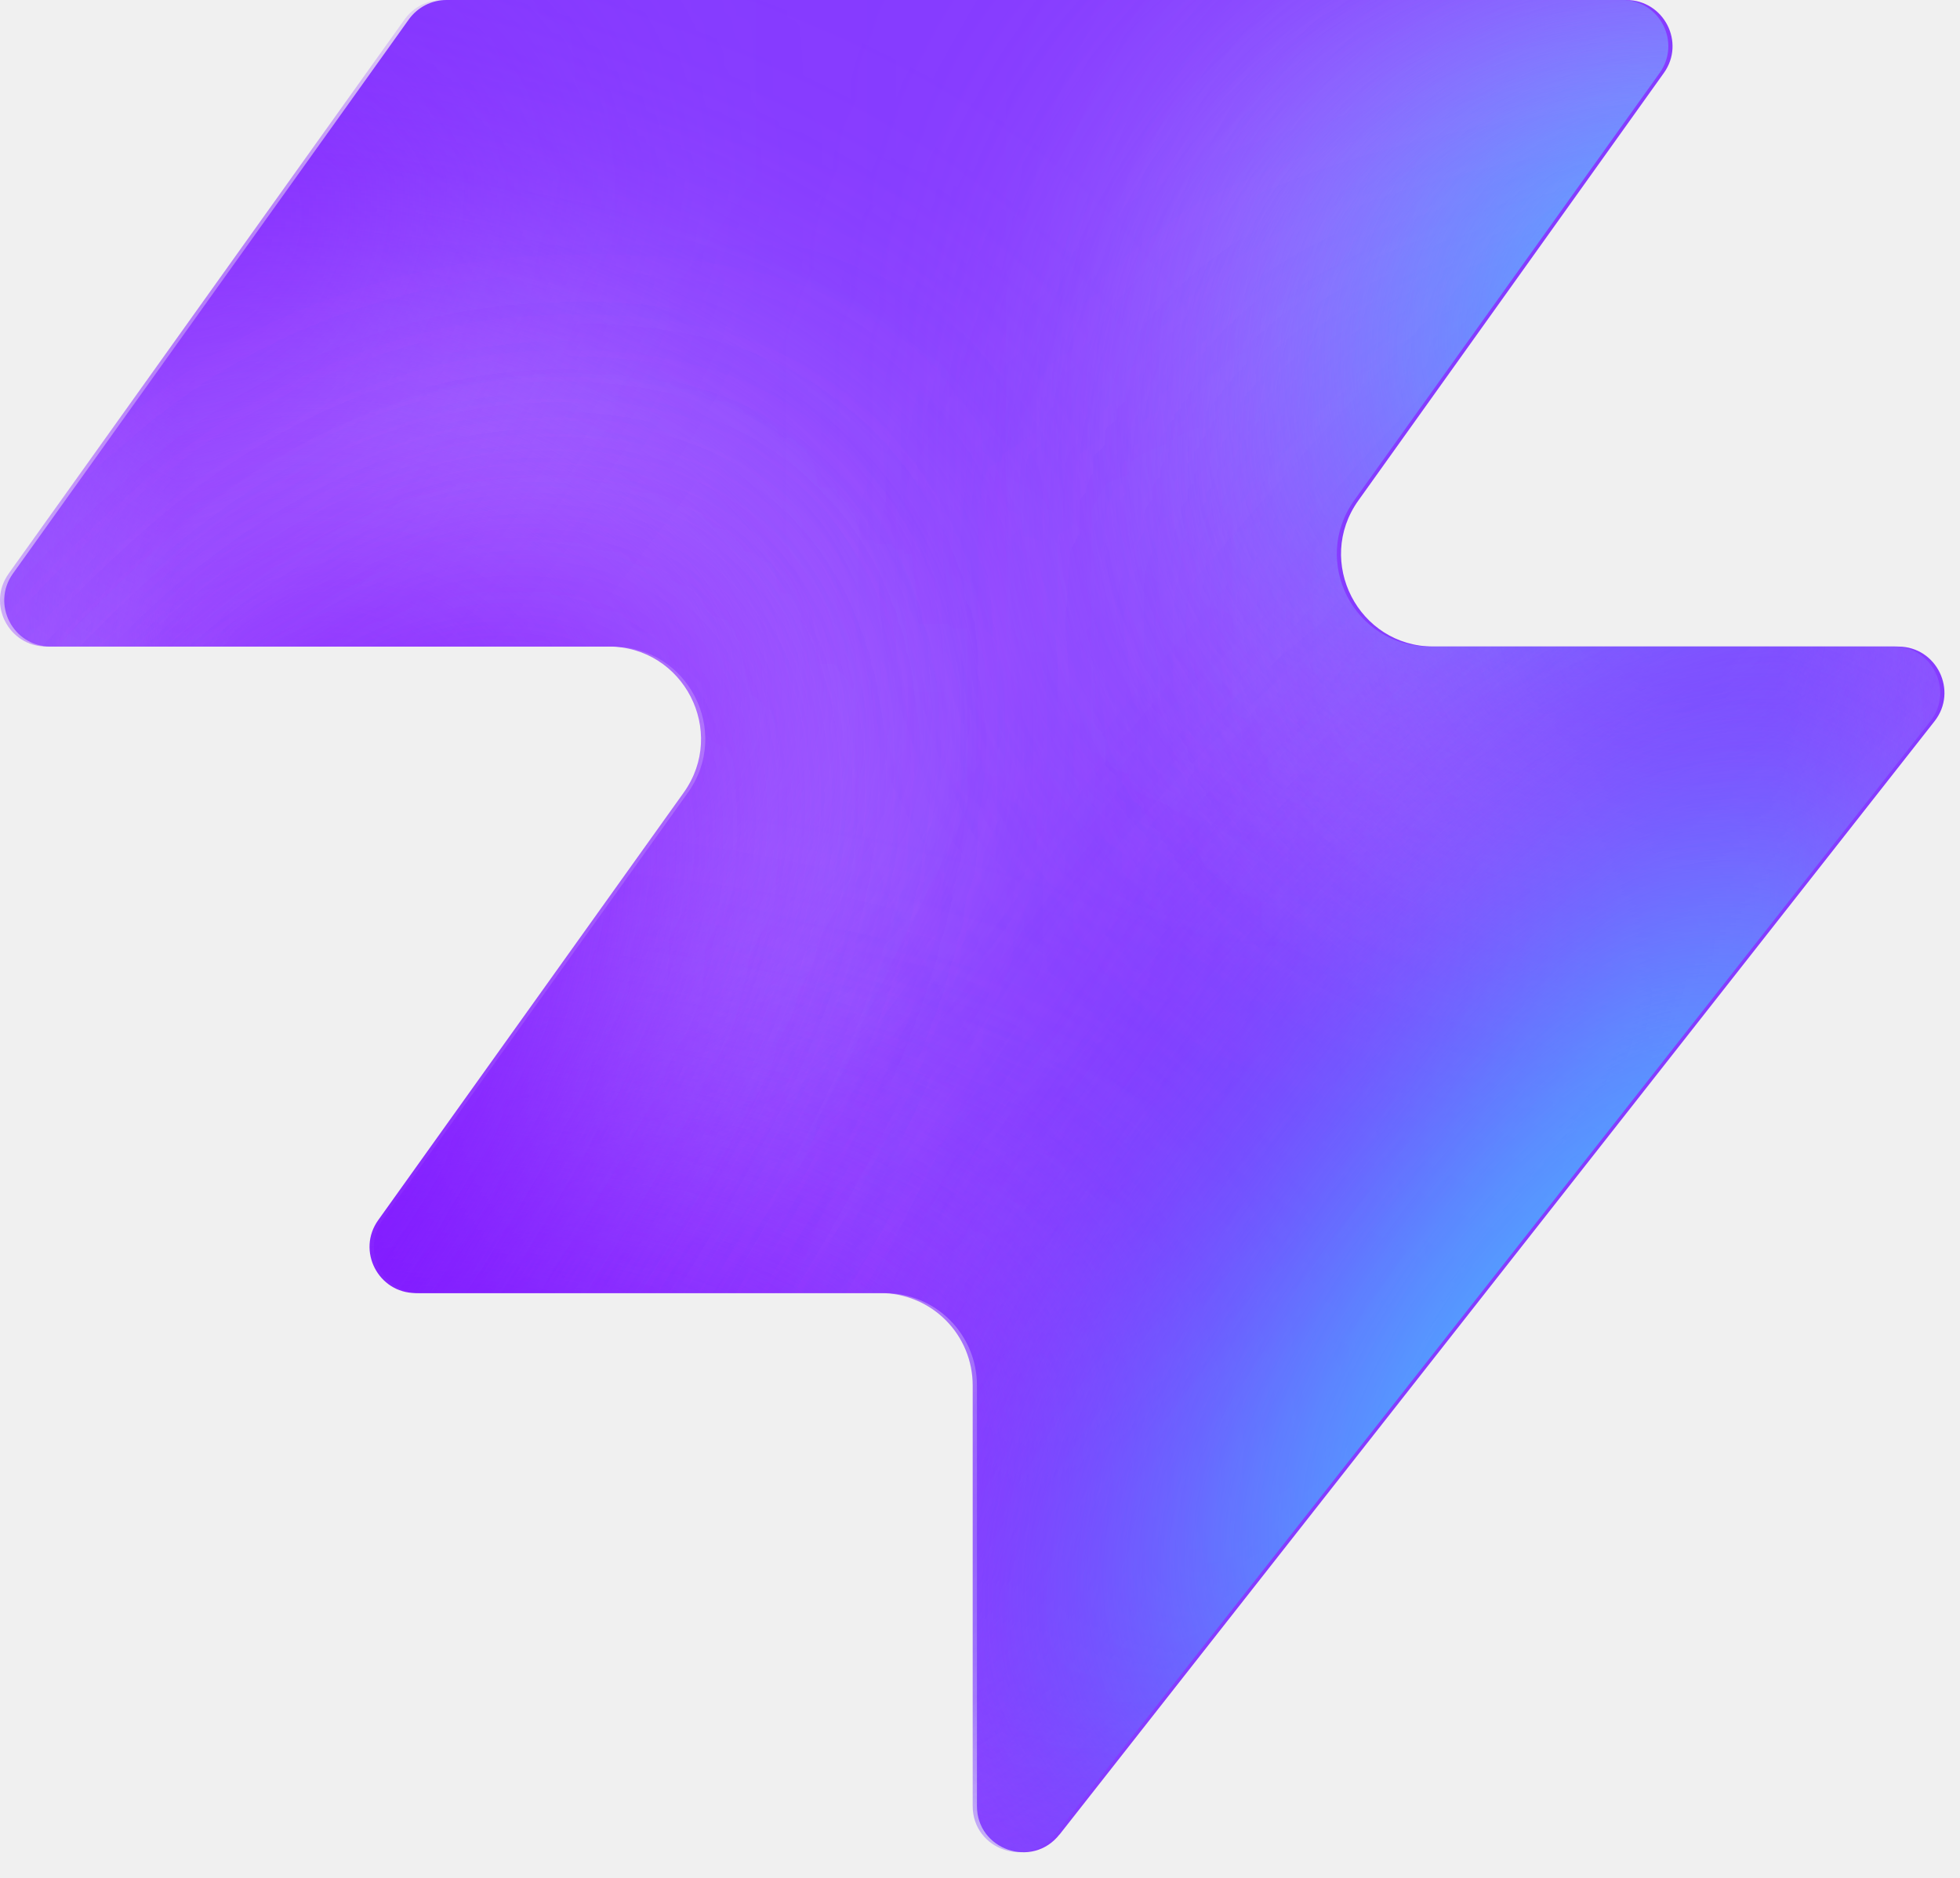
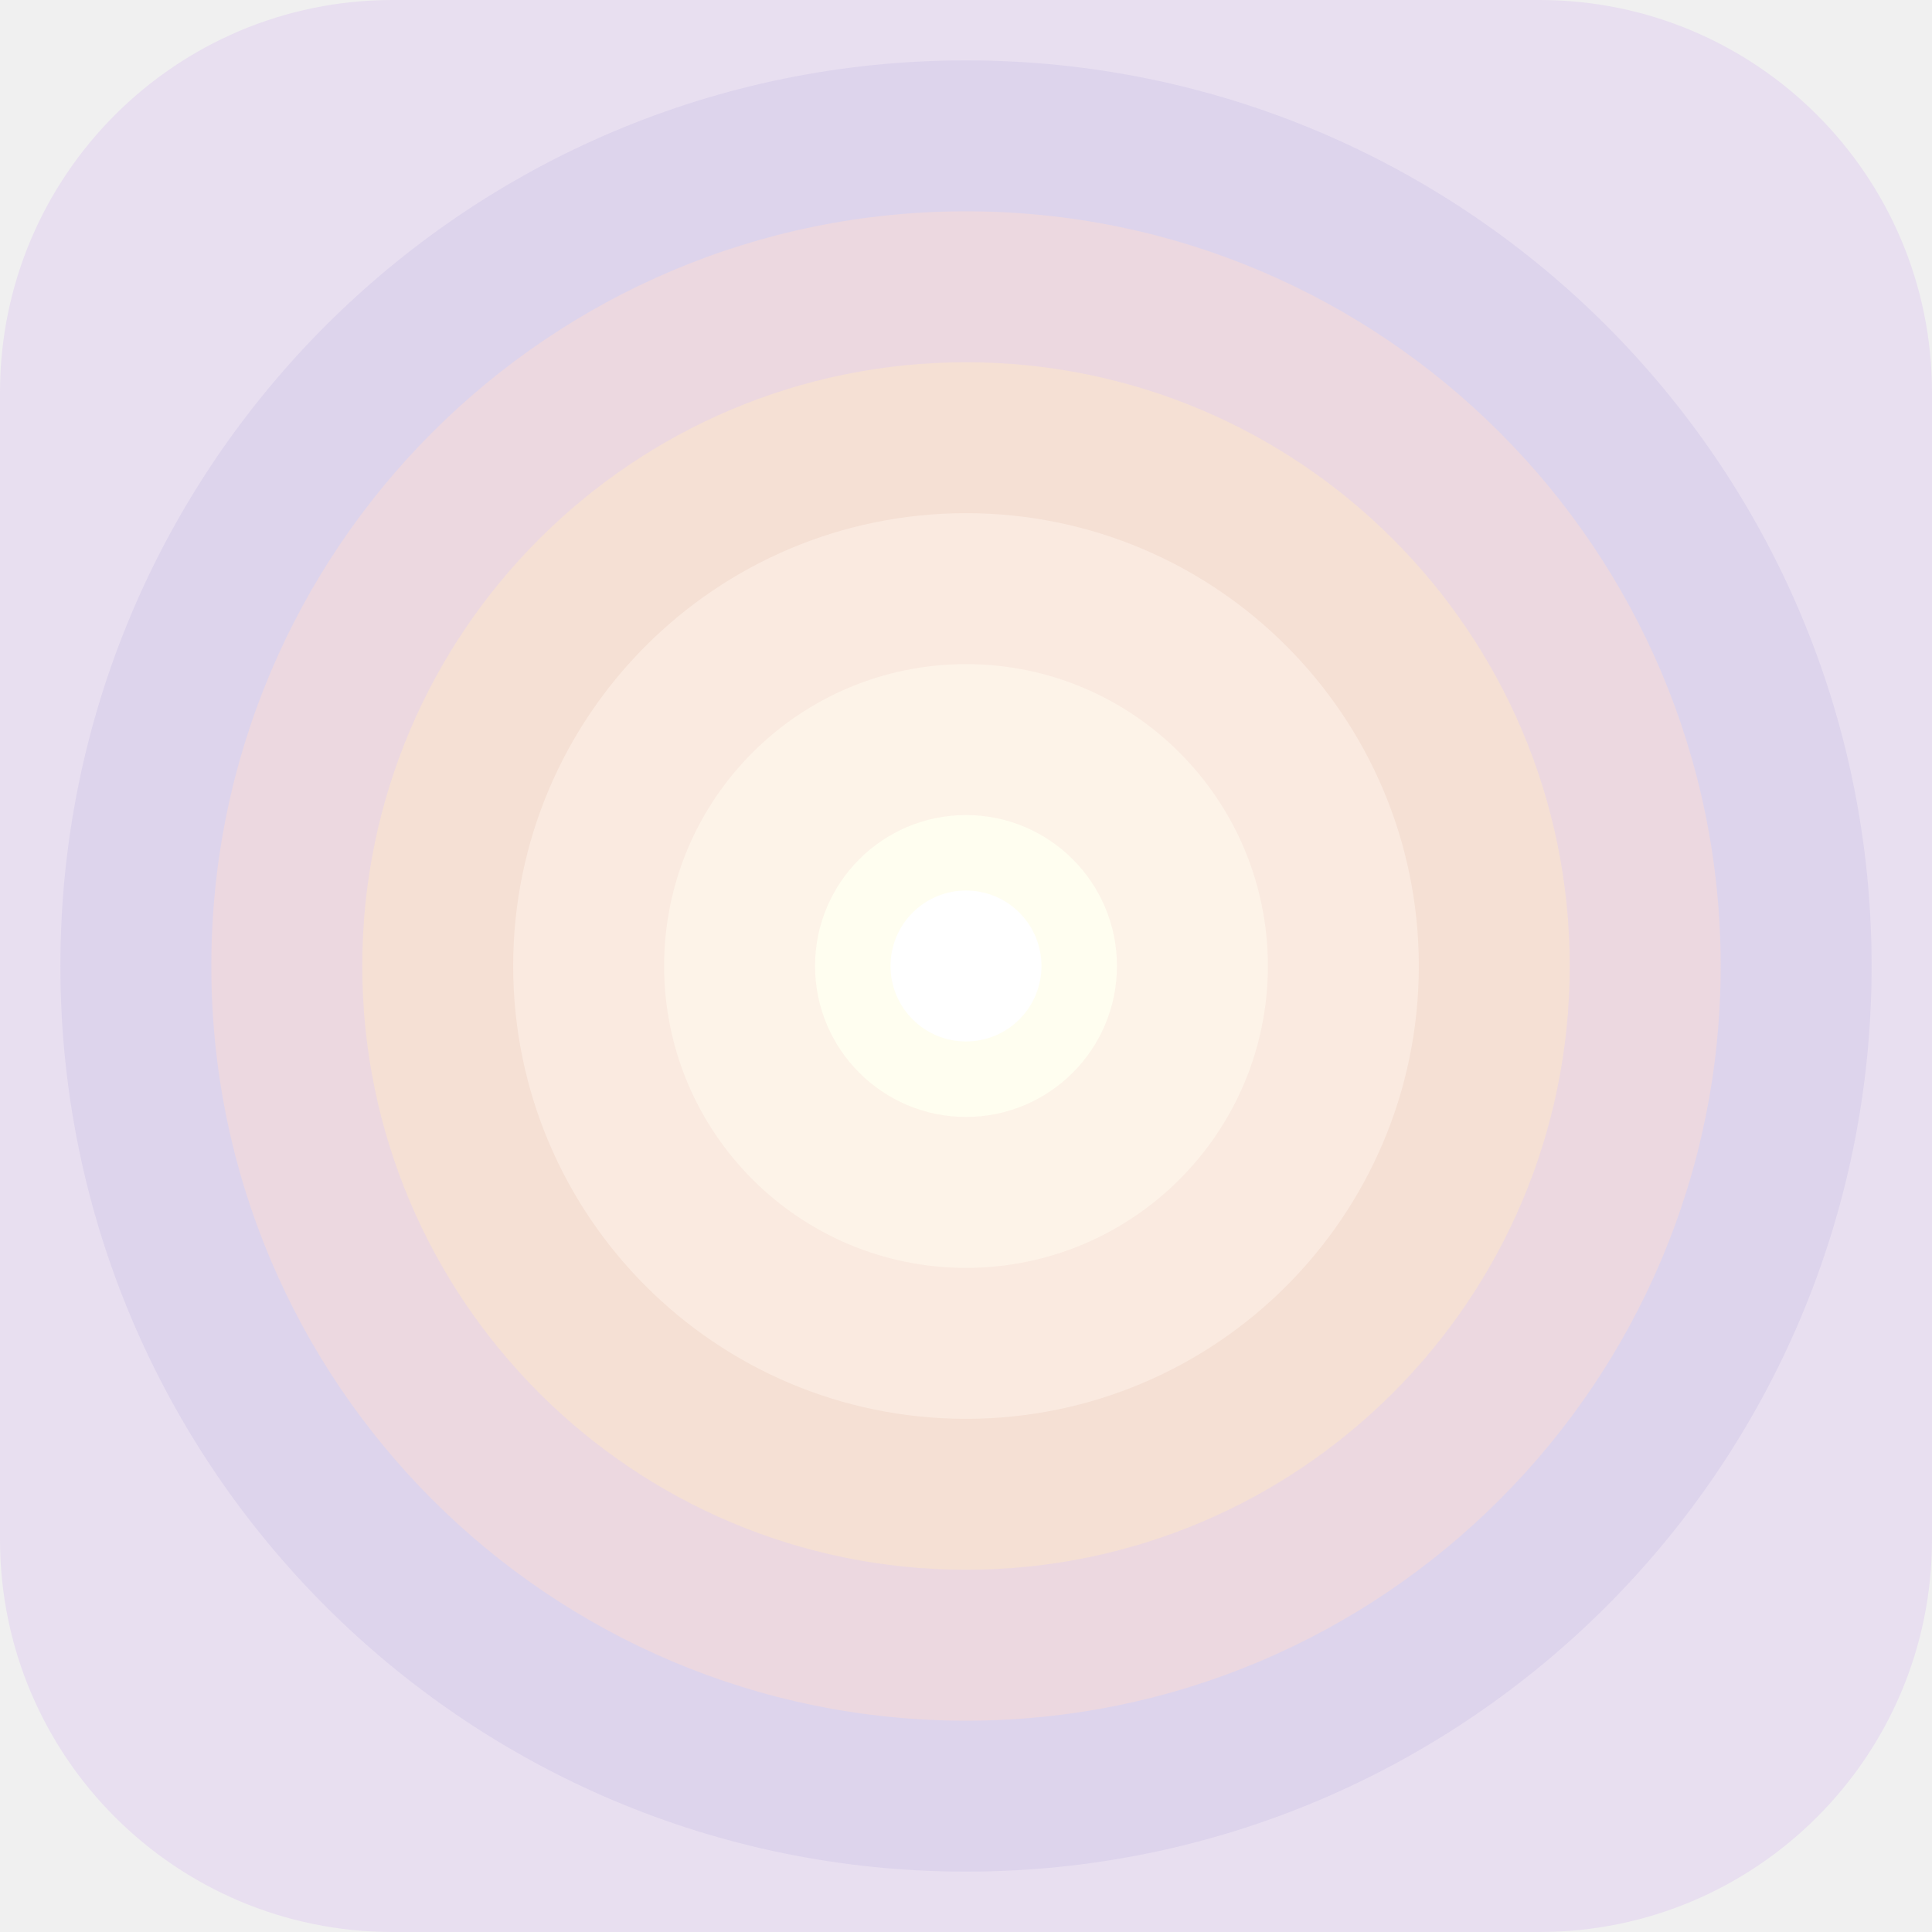
- <svg xmlns="http://www.w3.org/2000/svg" width="48" height="46" fill="none" viewBox="0 0 48 46">
-   <path fill="#863bff" d="M25.946 44.938c-.664.845-2.021.375-2.021-.698V33.937a2.26 2.26 0 0 0-2.262-2.262H10.287c-.92 0-1.456-1.04-.92-1.788l7.48-10.471c1.07-1.497 0-3.578-1.842-3.578H1.237c-.92 0-1.456-1.04-.92-1.788L10.013.474c.214-.297.556-.474.92-.474h28.894c.92 0 1.456 1.04.92 1.788l-7.48 10.471c-1.07 1.498 0 3.579 1.842 3.579h11.377c.943 0 1.473 1.088.89 1.83L25.947 44.94z" style="fill:#863bff;fill:color(display-p3 .525 .23 1);fill-opacity:1" />
-   <mask id="a" width="48" height="46" x="0" y="0" maskUnits="userSpaceOnUse" style="mask-type:alpha">
-     <path fill="#000" d="M25.842 44.938c-.664.844-2.021.375-2.021-.698V33.937a2.26 2.26 0 0 0-2.262-2.262H10.183c-.92 0-1.456-1.04-.92-1.788l7.48-10.471c1.07-1.498 0-3.579-1.842-3.579H1.133c-.92 0-1.456-1.04-.92-1.787L9.91.473c.214-.297.556-.474.92-.474h28.894c.92 0 1.456 1.04.92 1.788l-7.48 10.471c-1.07 1.498 0 3.578 1.842 3.578h11.377c.943 0 1.473 1.088.89 1.832L25.843 44.94z" style="fill:#000;fill-opacity:1" />
-   </mask>
-   <g mask="url(#a)">
-     <g filter="url(#b)">
-       <ellipse cx="5.508" cy="14.704" fill="#ede6ff" rx="5.508" ry="14.704" style="fill:#ede6ff;fill:color(display-p3 .927 .903 1);fill-opacity:1" transform="matrix(.00324 1 1 -.00324 -4.47 31.516)" />
-     </g>
-     <g filter="url(#c)">
-       <ellipse cx="10.399" cy="29.851" fill="#ede6ff" rx="10.399" ry="29.851" style="fill:#ede6ff;fill:color(display-p3 .927 .903 1);fill-opacity:1" transform="matrix(.00324 1 1 -.00324 -39.328 7.883)" />
-     </g>
-     <g filter="url(#d)">
-       <ellipse cx="5.508" cy="30.487" fill="#7e14ff" rx="5.508" ry="30.487" style="fill:#7e14ff;fill:color(display-p3 .492 .077 1);fill-opacity:1" transform="rotate(89.814 -25.913 -14.639)scale(1 -1)" />
-     </g>
-     <g filter="url(#e)">
-       <ellipse cx="5.508" cy="30.599" fill="#7e14ff" rx="5.508" ry="30.599" style="fill:#7e14ff;fill:color(display-p3 .492 .077 1);fill-opacity:1" transform="rotate(89.814 -32.644 -3.334)scale(1 -1)" />
-     </g>
-     <g filter="url(#f)">
-       <ellipse cx="5.508" cy="30.599" fill="#7e14ff" rx="5.508" ry="30.599" style="fill:#7e14ff;fill:color(display-p3 .492 .077 1);fill-opacity:1" transform="matrix(.00324 1 1 -.00324 -34.34 30.47)" />
-     </g>
-     <g filter="url(#g)">
-       <ellipse cx="14.072" cy="22.078" fill="#ede6ff" rx="14.072" ry="22.078" style="fill:#ede6ff;fill:color(display-p3 .927 .903 1);fill-opacity:1" transform="rotate(93.35 24.506 48.493)scale(-1 1)" />
-     </g>
-     <g filter="url(#h)">
-       <ellipse cx="3.47" cy="21.501" fill="#7e14ff" rx="3.47" ry="21.501" style="fill:#7e14ff;fill:color(display-p3 .492 .077 1);fill-opacity:1" transform="rotate(89.009 28.708 47.59)scale(-1 1)" />
-     </g>
-     <g filter="url(#i)">
-       <ellipse cx="3.47" cy="21.501" fill="#7e14ff" rx="3.47" ry="21.501" style="fill:#7e14ff;fill:color(display-p3 .492 .077 1);fill-opacity:1" transform="rotate(89.009 28.708 47.59)scale(-1 1)" />
-     </g>
-     <g filter="url(#j)">
-       <ellipse cx=".387" cy="8.972" fill="#7e14ff" rx="4.407" ry="29.108" style="fill:#7e14ff;fill:color(display-p3 .492 .077 1);fill-opacity:1" transform="rotate(39.51 .387 8.972)" />
-     </g>
-     <g filter="url(#k)">
-       <ellipse cx="47.523" cy="-6.092" fill="#7e14ff" rx="4.407" ry="29.108" style="fill:#7e14ff;fill:color(display-p3 .492 .077 1);fill-opacity:1" transform="rotate(37.892 47.523 -6.092)" />
-     </g>
-     <g filter="url(#l)">
-       <ellipse cx="41.412" cy="6.333" fill="#47bfff" rx="5.971" ry="9.665" style="fill:#47bfff;fill:color(display-p3 .28 .748 1);fill-opacity:1" transform="rotate(37.892 41.412 6.333)" />
-     </g>
-     <g filter="url(#m)">
-       <ellipse cx="-1.879" cy="38.332" fill="#7e14ff" rx="4.407" ry="29.108" style="fill:#7e14ff;fill:color(display-p3 .492 .077 1);fill-opacity:1" transform="rotate(37.892 -1.88 38.332)" />
-     </g>
-     <g filter="url(#n)">
-       <ellipse cx="-1.879" cy="38.332" fill="#7e14ff" rx="4.407" ry="29.108" style="fill:#7e14ff;fill:color(display-p3 .492 .077 1);fill-opacity:1" transform="rotate(37.892 -1.88 38.332)" />
-     </g>
-     <g filter="url(#o)">
-       <ellipse cx="35.651" cy="29.907" fill="#7e14ff" rx="4.407" ry="29.108" style="fill:#7e14ff;fill:color(display-p3 .492 .077 1);fill-opacity:1" transform="rotate(37.892 35.651 29.907)" />
-     </g>
-     <g filter="url(#p)">
-       <ellipse cx="38.418" cy="32.4" fill="#47bfff" rx="5.971" ry="15.297" style="fill:#47bfff;fill:color(display-p3 .28 .748 1);fill-opacity:1" transform="rotate(37.892 38.418 32.4)" />
-     </g>
-   </g>
-   <defs>
-     <filter id="b" width="60.045" height="41.654" x="-19.77" y="16.149" color-interpolation-filters="sRGB" filterUnits="userSpaceOnUse">
-       <feFlood flood-opacity="0" result="BackgroundImageFix" />
-       <feBlend in="SourceGraphic" in2="BackgroundImageFix" result="shape" />
-       <feGaussianBlur result="effect1_foregroundBlur_2002_17158" stdDeviation="7.659" />
-     </filter>
-     <filter id="c" width="90.34" height="51.437" x="-54.613" y="-7.533" color-interpolation-filters="sRGB" filterUnits="userSpaceOnUse">
-       <feFlood flood-opacity="0" result="BackgroundImageFix" />
-       <feBlend in="SourceGraphic" in2="BackgroundImageFix" result="shape" />
-       <feGaussianBlur result="effect1_foregroundBlur_2002_17158" stdDeviation="7.659" />
-     </filter>
-     <filter id="d" width="79.355" height="29.4" x="-49.64" y="2.03" color-interpolation-filters="sRGB" filterUnits="userSpaceOnUse">
-       <feFlood flood-opacity="0" result="BackgroundImageFix" />
-       <feBlend in="SourceGraphic" in2="BackgroundImageFix" result="shape" />
-       <feGaussianBlur result="effect1_foregroundBlur_2002_17158" stdDeviation="4.596" />
-     </filter>
-     <filter id="e" width="79.579" height="29.4" x="-45.045" y="20.029" color-interpolation-filters="sRGB" filterUnits="userSpaceOnUse">
-       <feFlood flood-opacity="0" result="BackgroundImageFix" />
-       <feBlend in="SourceGraphic" in2="BackgroundImageFix" result="shape" />
-       <feGaussianBlur result="effect1_foregroundBlur_2002_17158" stdDeviation="4.596" />
-     </filter>
-     <filter id="f" width="79.579" height="29.4" x="-43.513" y="21.178" color-interpolation-filters="sRGB" filterUnits="userSpaceOnUse">
-       <feFlood flood-opacity="0" result="BackgroundImageFix" />
-       <feBlend in="SourceGraphic" in2="BackgroundImageFix" result="shape" />
-       <feGaussianBlur result="effect1_foregroundBlur_2002_17158" stdDeviation="4.596" />
-     </filter>
-     <filter id="g" width="74.749" height="58.852" x="15.756" y="-17.901" color-interpolation-filters="sRGB" filterUnits="userSpaceOnUse">
-       <feFlood flood-opacity="0" result="BackgroundImageFix" />
-       <feBlend in="SourceGraphic" in2="BackgroundImageFix" result="shape" />
-       <feGaussianBlur result="effect1_foregroundBlur_2002_17158" stdDeviation="7.659" />
-     </filter>
-     <filter id="h" width="61.377" height="25.362" x="23.548" y="2.284" color-interpolation-filters="sRGB" filterUnits="userSpaceOnUse">
-       <feFlood flood-opacity="0" result="BackgroundImageFix" />
-       <feBlend in="SourceGraphic" in2="BackgroundImageFix" result="shape" />
-       <feGaussianBlur result="effect1_foregroundBlur_2002_17158" stdDeviation="4.596" />
-     </filter>
-     <filter id="i" width="61.377" height="25.362" x="23.548" y="2.284" color-interpolation-filters="sRGB" filterUnits="userSpaceOnUse">
-       <feFlood flood-opacity="0" result="BackgroundImageFix" />
-       <feBlend in="SourceGraphic" in2="BackgroundImageFix" result="shape" />
-       <feGaussianBlur result="effect1_foregroundBlur_2002_17158" stdDeviation="4.596" />
-     </filter>
-     <filter id="j" width="56.045" height="63.649" x="-27.636" y="-22.853" color-interpolation-filters="sRGB" filterUnits="userSpaceOnUse">
-       <feFlood flood-opacity="0" result="BackgroundImageFix" />
-       <feBlend in="SourceGraphic" in2="BackgroundImageFix" result="shape" />
-       <feGaussianBlur result="effect1_foregroundBlur_2002_17158" stdDeviation="4.596" />
-     </filter>
-     <filter id="k" width="54.814" height="64.646" x="20.116" y="-38.415" color-interpolation-filters="sRGB" filterUnits="userSpaceOnUse">
-       <feFlood flood-opacity="0" result="BackgroundImageFix" />
-       <feBlend in="SourceGraphic" in2="BackgroundImageFix" result="shape" />
-       <feGaussianBlur result="effect1_foregroundBlur_2002_17158" stdDeviation="4.596" />
-     </filter>
-     <filter id="l" width="33.541" height="35.313" x="24.641" y="-11.323" color-interpolation-filters="sRGB" filterUnits="userSpaceOnUse">
-       <feFlood flood-opacity="0" result="BackgroundImageFix" />
-       <feBlend in="SourceGraphic" in2="BackgroundImageFix" result="shape" />
-       <feGaussianBlur result="effect1_foregroundBlur_2002_17158" stdDeviation="4.596" />
-     </filter>
-     <filter id="m" width="54.814" height="64.646" x="-29.286" y="6.009" color-interpolation-filters="sRGB" filterUnits="userSpaceOnUse">
-       <feFlood flood-opacity="0" result="BackgroundImageFix" />
-       <feBlend in="SourceGraphic" in2="BackgroundImageFix" result="shape" />
-       <feGaussianBlur result="effect1_foregroundBlur_2002_17158" stdDeviation="4.596" />
-     </filter>
-     <filter id="n" width="54.814" height="64.646" x="-29.286" y="6.009" color-interpolation-filters="sRGB" filterUnits="userSpaceOnUse">
-       <feFlood flood-opacity="0" result="BackgroundImageFix" />
-       <feBlend in="SourceGraphic" in2="BackgroundImageFix" result="shape" />
-       <feGaussianBlur result="effect1_foregroundBlur_2002_17158" stdDeviation="4.596" />
-     </filter>
-     <filter id="o" width="54.814" height="64.646" x="8.244" y="-2.416" color-interpolation-filters="sRGB" filterUnits="userSpaceOnUse">
-       <feFlood flood-opacity="0" result="BackgroundImageFix" />
-       <feBlend in="SourceGraphic" in2="BackgroundImageFix" result="shape" />
-       <feGaussianBlur result="effect1_foregroundBlur_2002_17158" stdDeviation="4.596" />
-     </filter>
-     <filter id="p" width="39.409" height="43.623" x="18.713" y="10.588" color-interpolation-filters="sRGB" filterUnits="userSpaceOnUse">
-       <feFlood flood-opacity="0" result="BackgroundImageFix" />
-       <feBlend in="SourceGraphic" in2="BackgroundImageFix" result="shape" />
-       <feGaussianBlur result="effect1_foregroundBlur_2002_17158" stdDeviation="4.596" />
-     </filter>
-   </defs>
+ <svg xmlns="http://www.w3.org/2000/svg" viewBox="0 0 64 64" fill="none">
+   <rect width="64" height="64" rx="13" fill="#e8dff0" />
+   <circle cx="32" cy="32" r="30" fill="#ddd4ec" />
+   <circle cx="32" cy="32" r="25" fill="#ecd8e0" />
+   <circle cx="32" cy="32" r="20" fill="#f5e0d4" />
+   <circle cx="32" cy="32" r="15" fill="#faeae0" />
+   <circle cx="32" cy="32" r="10" fill="#fdf3e8" />
+   <circle cx="32" cy="32" r="5" fill="#fffef0" />
+   <circle cx="32" cy="32" r="2.5" fill="white" />
</svg>
